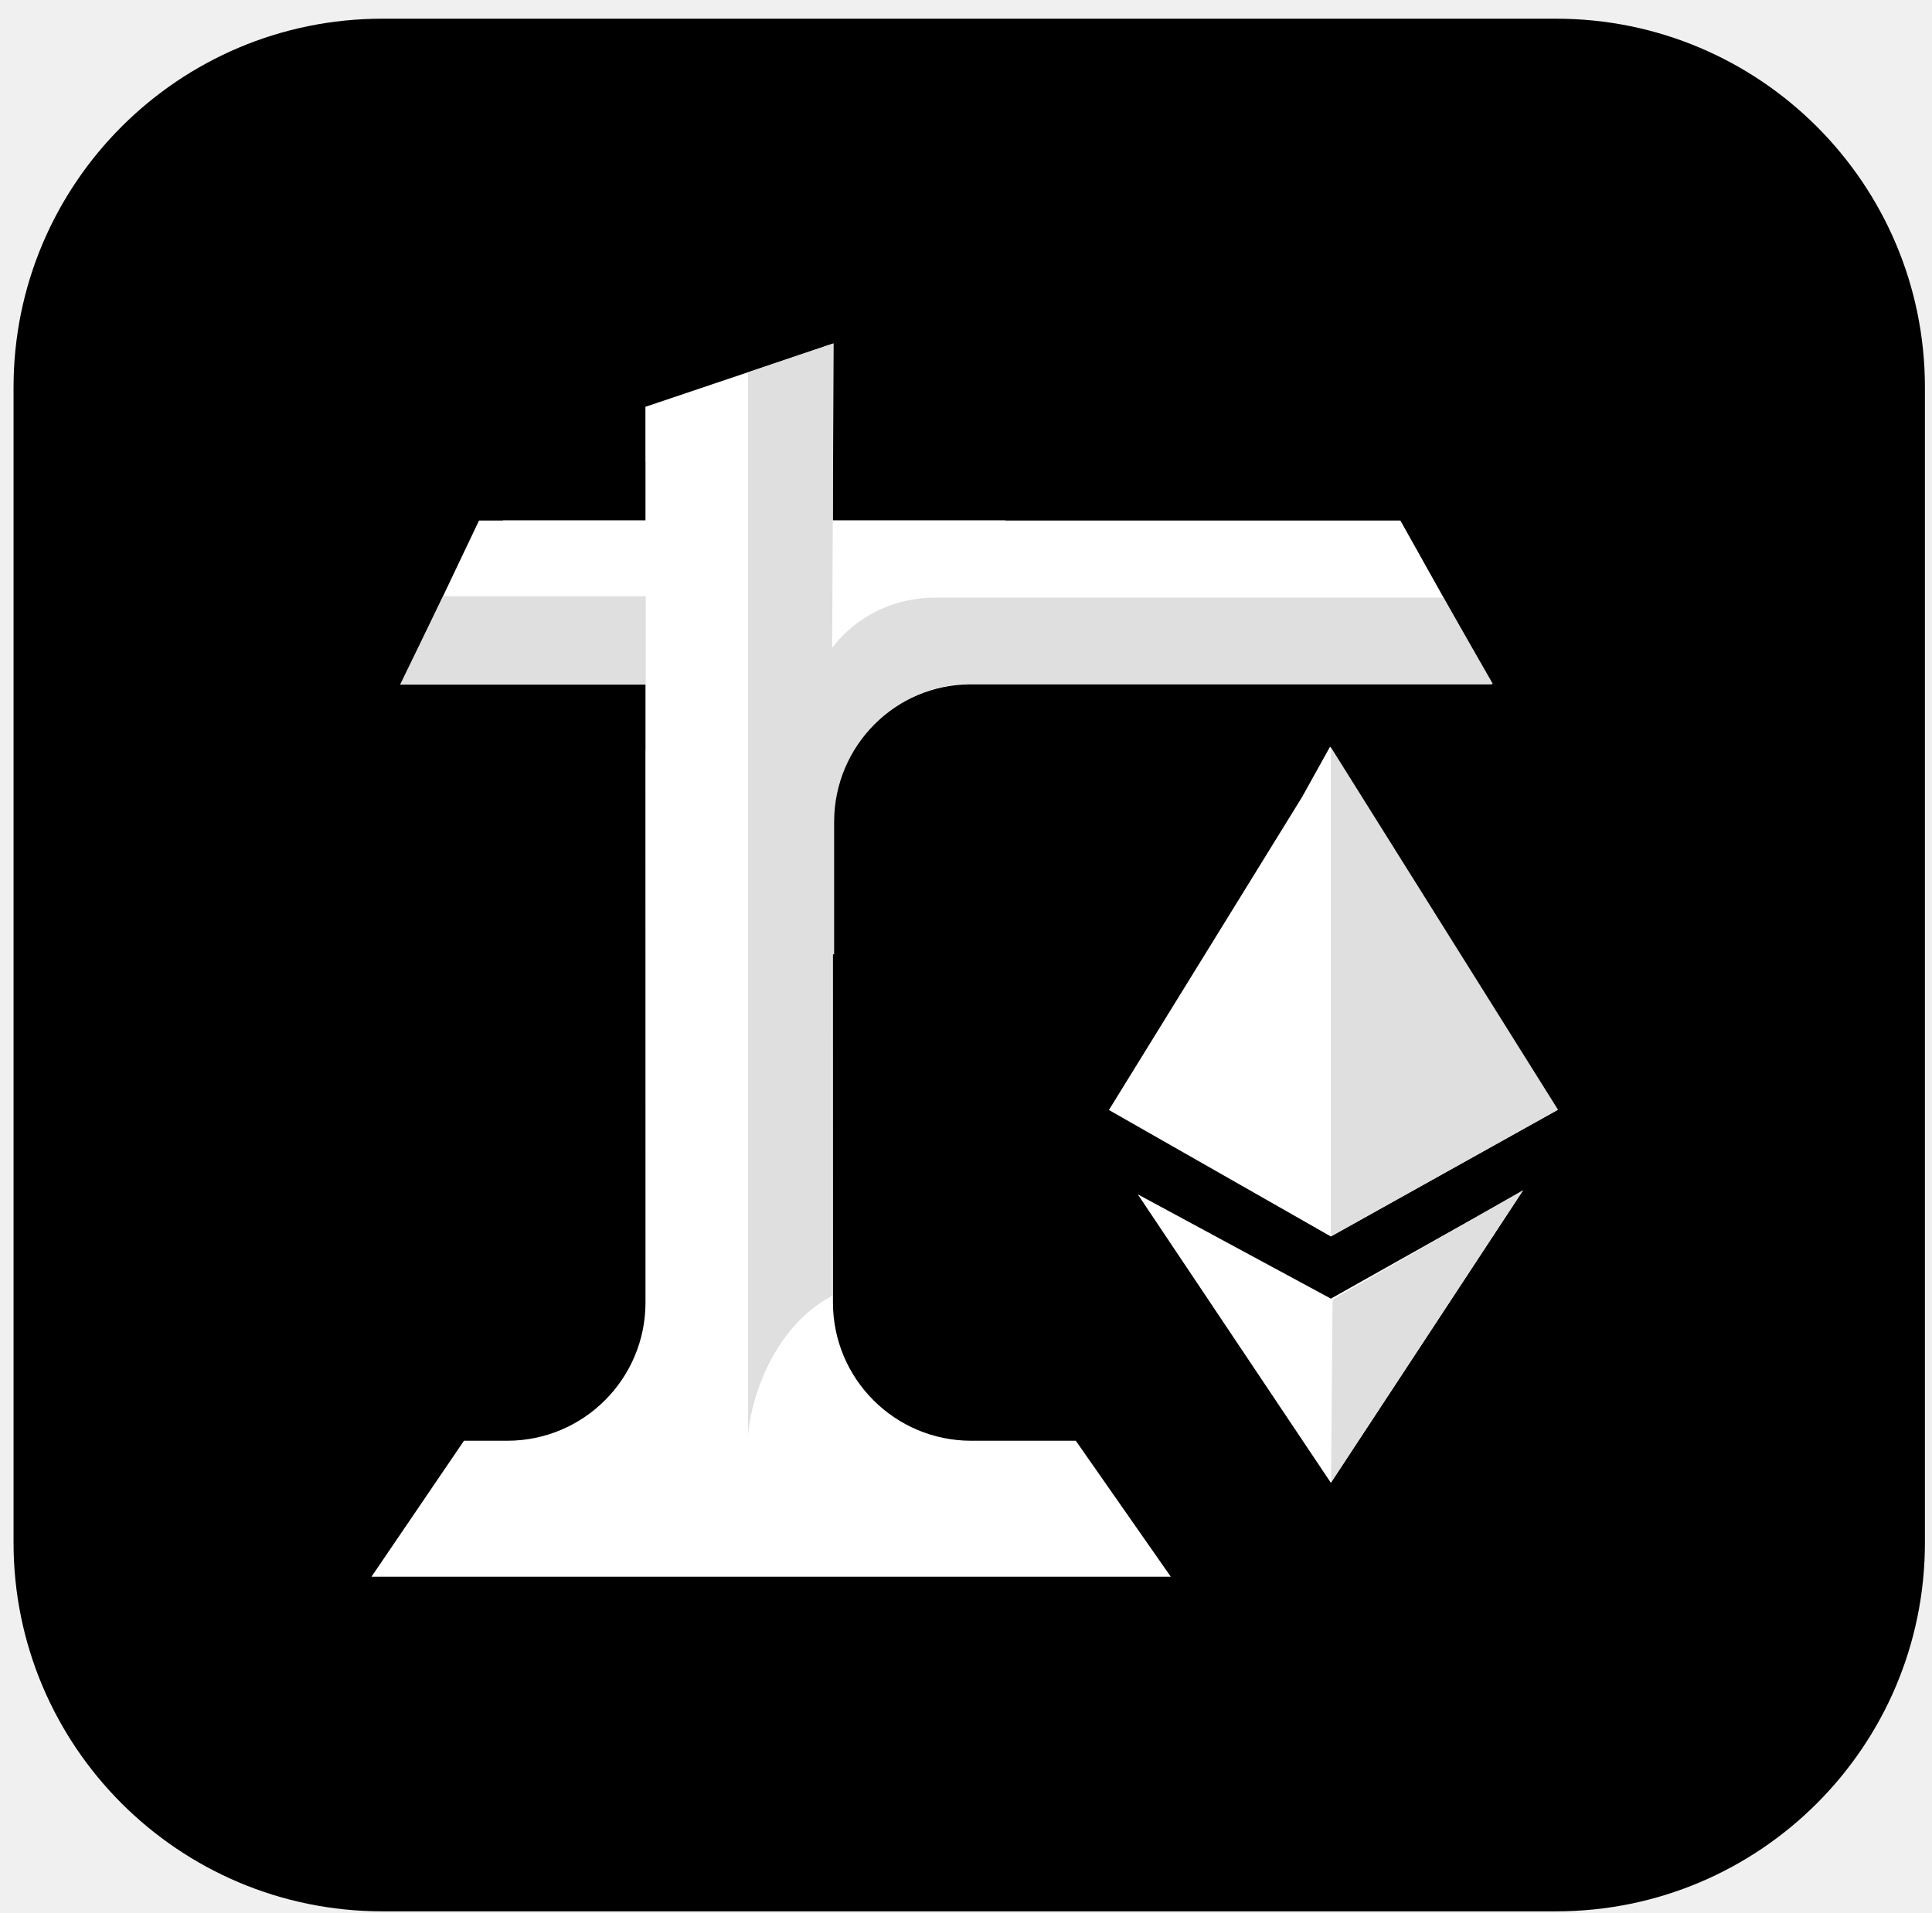
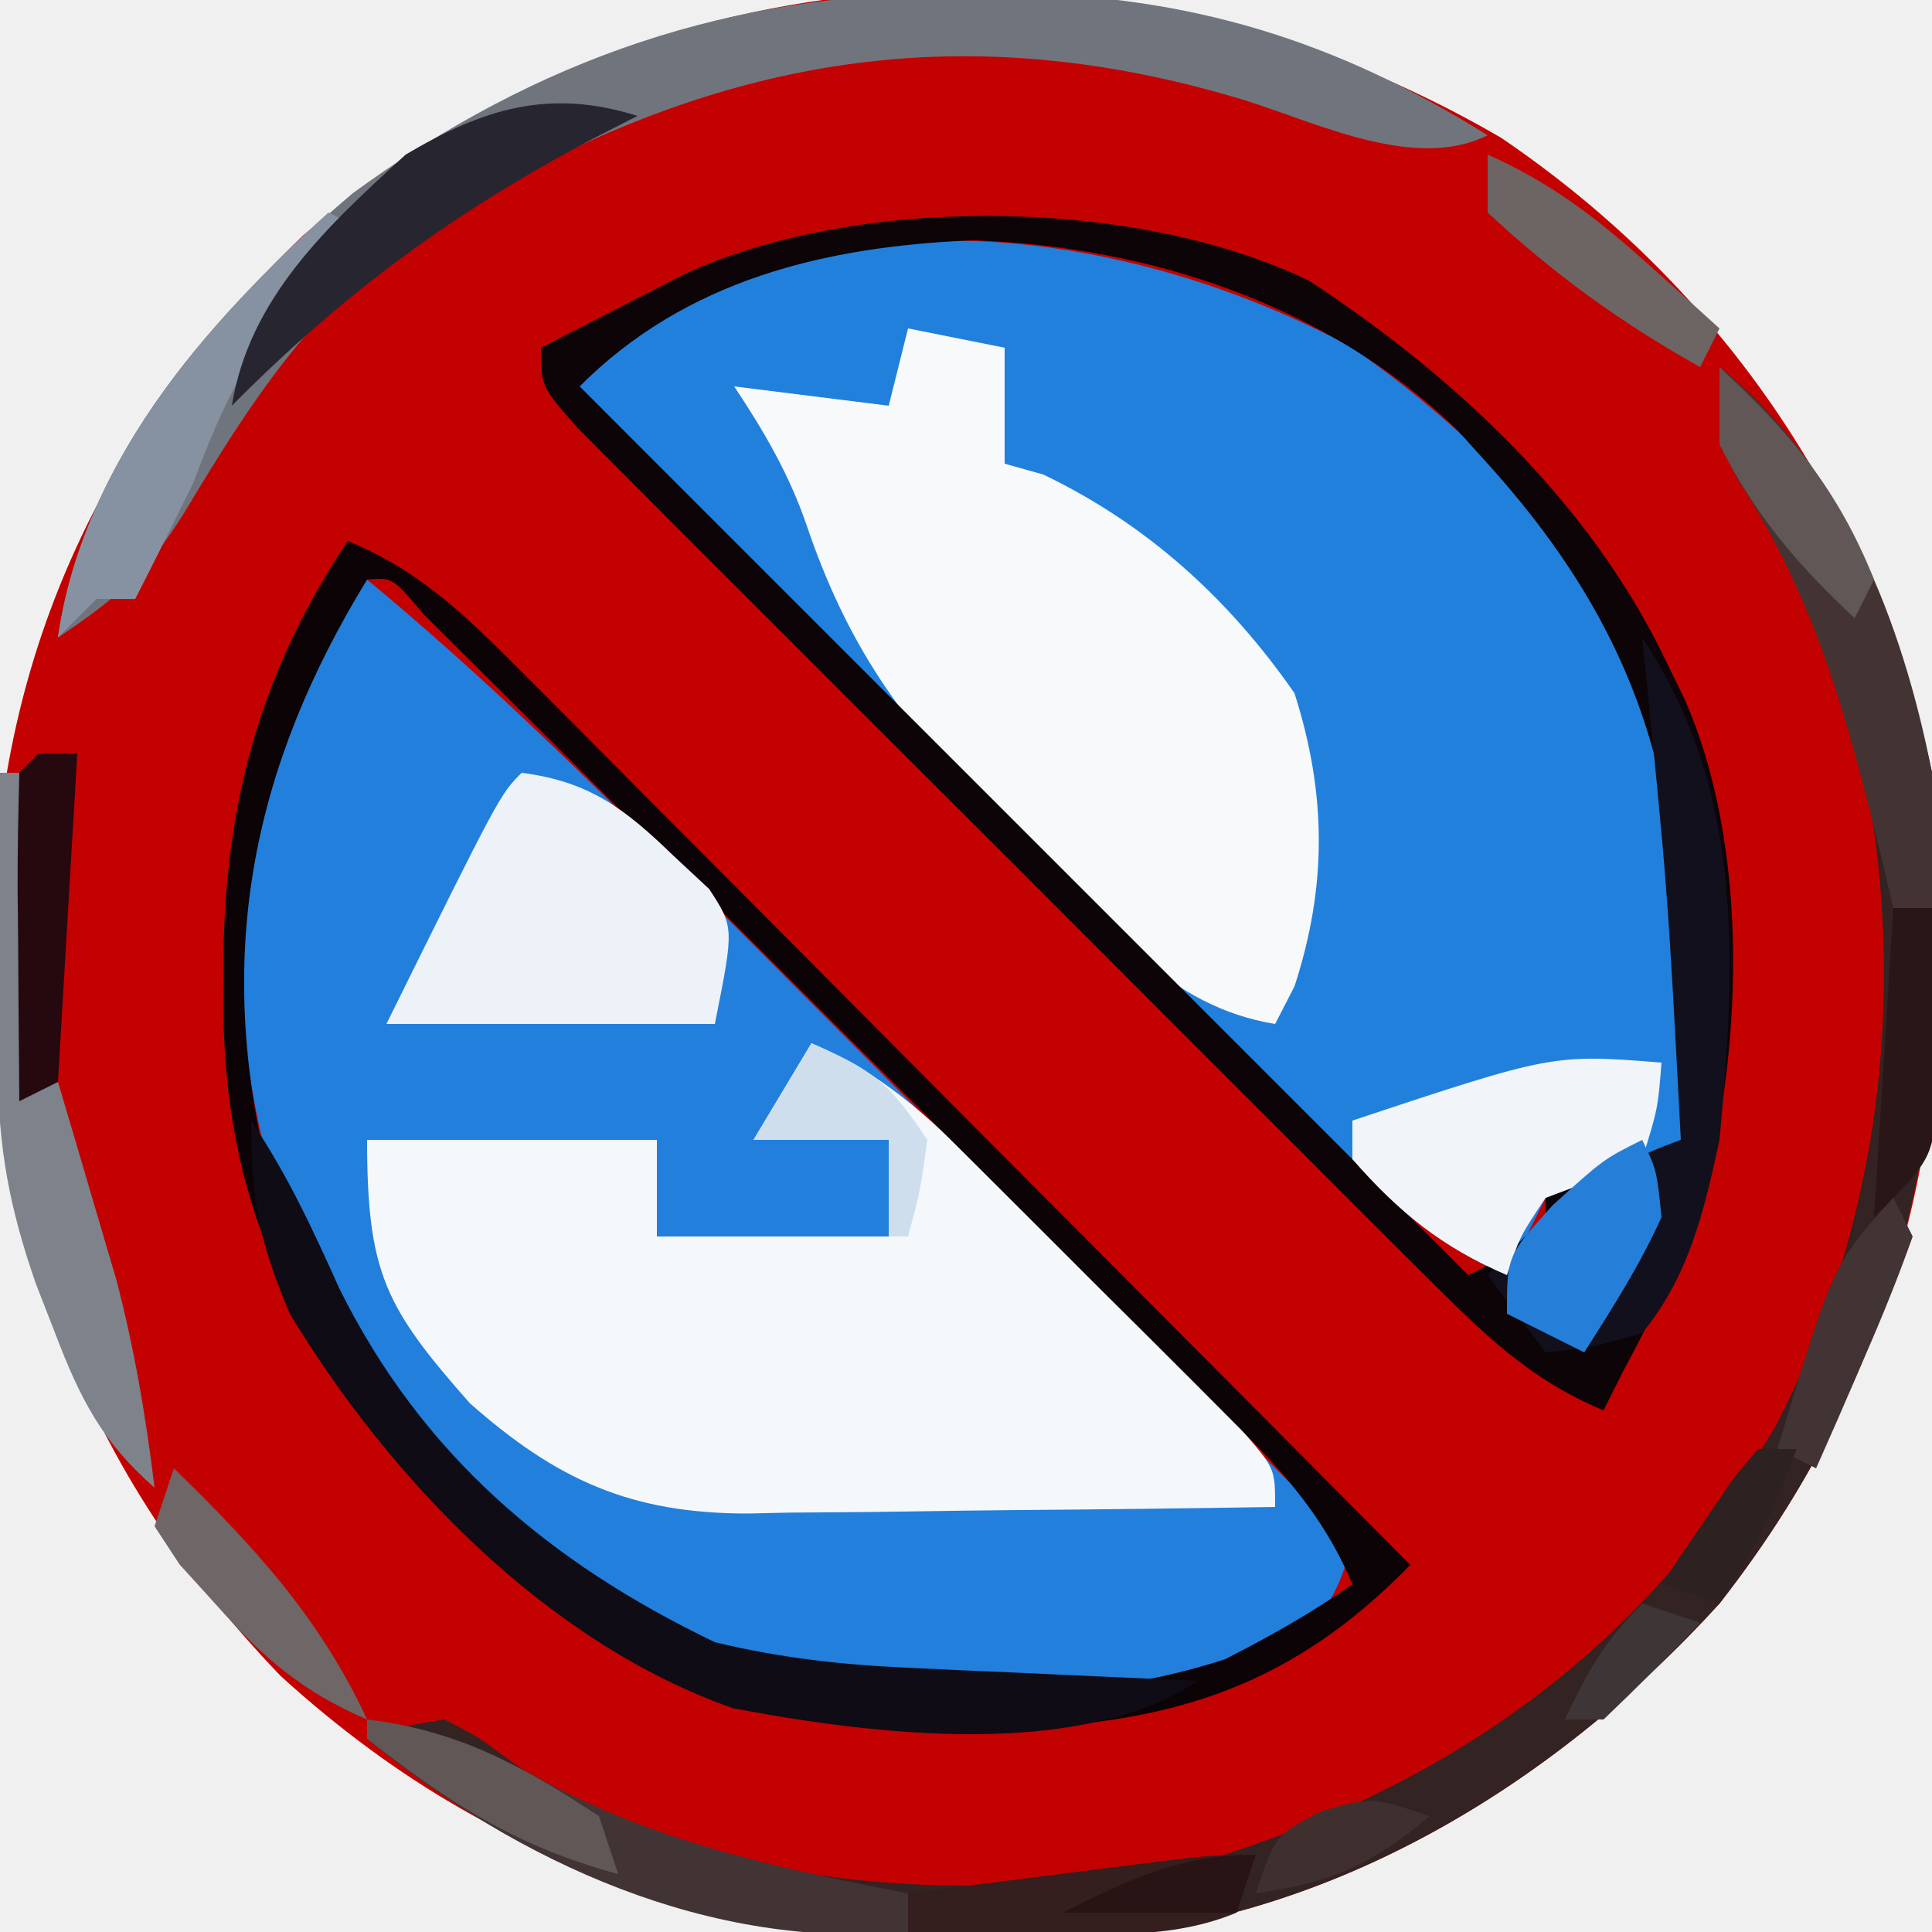
- <svg xmlns="http://www.w3.org/2000/svg" width="103" height="102" viewBox="0 0 103 102" fill="none">
-   <rect x="0.722" y="0.997" width="101.901" height="100.925" rx="19.661" fill="black" />
-   <path d="M69.415 42.505L70.912 39.812L72.544 42.505L83.024 59.191L70.953 65.936L59.119 59.191L69.415 42.505Z" fill="white" />
-   <path d="M70.953 69.25L60.658 63.688L70.953 79.072L81.184 63.498L70.953 69.25Z" fill="white" />
-   <path d="M70.953 65.926V41.853V39.85L83.063 59.178L70.953 65.926Z" fill="#DFDFDF" />
-   <path d="M70.962 79.05L71.041 69.297L81.206 63.463L70.962 79.05Z" fill="#DFDFDF" />
-   <path d="M34.409 21.693V24.613H34.413L34.412 27.747H26.809L26.809 27.757H25.538L21.384 36.491H34.413V39.972H34.409L34.413 69.455C34.413 73.527 31.113 76.828 27.041 76.828H24.735L19.806 84.077H62.417L57.354 76.828H51.779C47.708 76.828 44.407 73.527 44.407 69.455L44.402 43.665C44.507 39.708 47.73 36.527 51.705 36.491H79.548L74.658 27.757H53.602L53.602 27.747L44.399 27.747L44.399 24.613H44.402V18.325L34.409 21.693Z" fill="white" />
-   <path d="M39.882 19.852V76.55C39.973 74.964 41.047 70.855 44.365 69.103V50.867L44.47 50.9V43.831C44.47 39.759 47.771 36.458 51.843 36.458H79.581L76.951 31.866H49.908C46.129 31.866 44.365 34.556 44.365 34.556L44.444 18.307L39.882 19.852Z" fill="#DFDFDF" />
-   <path d="M23.622 31.793L21.329 36.508H34.425V31.793H23.622Z" fill="#DFDFDF" />
+ <svg xmlns="http://www.w3.org/2000/svg" version="1.1" width="100" height="100">
+   <path d="M0 0 C11.61 7.88 19.159 19.207 22.312 32.875 C23.897 49.023 21.497 62.856 11.312 75.875 C2.636 85.409 -9.209 92.575 -22.324 93.211 C-38.275 93.498 -51.004 90.688 -63.164 79.621 C-73.961 68.372 -78.116 55.789 -78.051 40.506 C-77.762 26.469 -72.137 14.793 -62 5.062 C-44.23 -10.053 -19.905 -11.598 0 0 Z " fill="#C30101" transform="translate(77.6875,7.125)" />
+   <path d="M0 0 C6.124 5.065 11.707 10.578 17.309 16.211 C18.285 17.189 19.261 18.167 20.238 19.145 C22.787 21.697 25.332 24.253 27.877 26.809 C30.483 29.425 33.092 32.039 35.701 34.652 C40.804 39.765 45.903 44.882 51 50 C49.875 53.376 49.584 53.65 46.562 55.188 C38.216 58.671 26.588 58.378 17.938 55.938 C12.997 53.874 8.944 50.564 5 47 C4.432 46.487 3.863 45.974 3.277 45.445 C-3.195 38.791 -6.247 29.518 -6.562 20.375 C-6.263 12.906 -4.145 6.217 0 0 Z " fill="#227FDC" transform="translate(19,30)" />
+   <path d="M0 0 C7.433 5.215 14.137 12.311 16.629 21.258 C17.142 25.052 17.303 28.799 17.375 32.625 C17.431 33.77 17.431 33.77 17.488 34.938 C17.523 37.164 17.523 37.164 17 41 C14.578 43.043 13.184 44 10 44 C9.34 45.32 8.68 46.64 8 48 C4.468 46.493 2.204 44.446 -0.493 41.734 C-1.374 40.853 -2.254 39.972 -3.162 39.065 C-4.113 38.103 -5.064 37.142 -6.016 36.18 C-6.996 35.196 -7.977 34.212 -8.958 33.229 C-11.534 30.646 -14.103 28.056 -16.671 25.466 C-19.296 22.821 -21.925 20.182 -24.555 17.543 C-29.709 12.368 -34.856 7.186 -40 2 C-29.607 -8.907 -12.047 -6.543 0 0 Z " fill="#2280DD" transform="translate(70,18)" />
+   <path d="M0 0 C3.639 1.537 5.982 3.724 8.766 6.5 C9.655 7.387 10.545 8.274 11.461 9.188 C12.381 10.116 13.302 11.044 14.25 12 C15.186 12.928 16.122 13.856 17.086 14.812 C17.97 15.699 18.855 16.586 19.766 17.5 C20.578 18.315 21.39 19.129 22.228 19.969 C24 22 24 22 24 24 C19.41 24.074 14.821 24.129 10.23 24.165 C8.671 24.18 7.111 24.2 5.552 24.226 C3.303 24.263 1.054 24.28 -1.195 24.293 C-1.886 24.308 -2.577 24.324 -3.289 24.34 C-9.354 24.342 -13.19 22.599 -17.688 18.625 C-22.061 13.661 -23 11.897 -23 5 C-18.05 5 -13.1 5 -8 5 C-8 6.65 -8 8.3 -8 10 C-4.04 10 -0.08 10 4 10 C4 8.35 4 6.7 4 5 C1.69 5 -0.62 5 -3 5 C-2.01 3.35 -1.02 1.7 0 0 Z " fill="#F4F8FB" transform="translate(42,54)" />
+   <path d="M0 0 C1.65 0.33 3.3 0.66 5 1 C5 2.98 5 4.96 5 7 C5.66 7.186 6.32 7.371 7 7.562 C12.377 10.139 16.604 13.993 20 18.875 C21.666 24.082 21.698 28.863 20 34.062 C19.67 34.702 19.34 35.341 19 36 C13.454 35.103 10.325 30.878 6.5 27.062 C5.361 25.979 5.361 25.979 4.199 24.873 C-0.381 20.329 -3.178 16.303 -5.253 10.174 C-6.157 7.543 -7.46 5.31 -9 3 C-6.36 3.33 -3.72 3.66 -1 4 C-0.67 2.68 -0.34 1.36 0 0 Z " fill="#F7F9FB" transform="translate(47,17)" />
+   <path d="M0 0 C7.482 4.901 14.518 11.452 18.43 19.594 C18.753 20.256 19.077 20.919 19.41 21.602 C22.864 29.352 22.471 40.17 20.16 48.254 C18.97 51.077 17.707 53.779 16.242 56.469 C15.747 57.459 15.747 57.459 15.242 58.469 C11.431 56.891 9.008 54.488 6.106 51.592 C5.608 51.097 5.11 50.603 4.597 50.093 C2.958 48.463 1.327 46.826 -0.305 45.188 C-1.442 44.051 -2.58 42.916 -3.718 41.78 C-6.098 39.403 -8.475 37.022 -10.849 34.638 C-13.898 31.578 -16.956 28.527 -20.016 25.478 C-22.365 23.136 -24.71 20.79 -27.052 18.442 C-28.178 17.314 -29.306 16.189 -30.435 15.064 C-32.008 13.496 -33.575 11.922 -35.14 10.346 C-36.034 9.45 -36.928 8.555 -37.849 7.632 C-39.758 5.469 -39.758 5.469 -39.758 3.469 C-38.177 2.651 -36.593 1.84 -35.008 1.031 C-34.126 0.579 -33.244 0.126 -32.336 -0.34 C-23.339 -4.497 -8.931 -4.327 0 0 Z M-37.758 5.469 C-22.578 20.649 -7.398 35.829 8.242 51.469 C9.562 50.809 10.882 50.149 12.242 49.469 C12.242 48.809 12.242 48.149 12.242 47.469 C13.026 47.159 13.81 46.85 14.617 46.531 C17.165 45.54 17.165 45.54 19.242 44.469 C19.687 30.112 19.275 20.572 9.242 9.469 C8.473 8.616 8.473 8.616 7.688 7.746 C1.033 1.274 -8.24 -1.778 -17.383 -2.094 C-25.074 -1.776 -32.236 -0.053 -37.758 5.469 Z " fill="#0C0407" transform="translate(67.75781,14.53125)" />
+   <path d="M0 0 C6.378 5.102 9.308 13.151 11 21 C12.368 37.233 10.264 50.879 0 64 C-8.677 73.534 -20.522 80.7 -33.637 81.336 C-47.794 81.589 -58.462 79.741 -70 71 C-68.223 70.359 -68.223 70.359 -66 70 C-64.246 70.891 -64.246 70.891 -62.438 72.25 C-52.045 79.083 -38.571 79.74 -26.594 77.309 C-13.9 73.399 -4.024 66.38 2.859 54.898 C9.123 42.877 10.072 28.853 6.25 15.812 C4.682 11.32 2.755 7.838 0 4 C0 2.68 0 1.36 0 0 Z " fill="#332323" transform="translate(89,19)" />
+   <path d="M0 0 C3.824 1.579 6.236 3.995 9.136 6.909 C9.634 7.406 10.132 7.904 10.645 8.417 C12.284 10.057 13.915 11.704 15.547 13.352 C16.684 14.493 17.822 15.633 18.96 16.773 C21.95 19.771 24.934 22.774 27.916 25.779 C30.963 28.846 34.015 31.907 37.066 34.969 C43.05 40.974 49.027 46.985 55 53 C48.961 59.176 42.946 61.156 34.374 61.478 C22.027 61.593 14.329 59.06 5.262 50.363 C-2.535 42.217 -6.587 34.597 -6.438 23.188 C-6.43 22.013 -6.43 22.013 -6.423 20.814 C-6.226 13.029 -4.337 6.505 0 0 Z M1 2 C-4.905 11.645 -6.86 21.191 -4.195 32.379 C-0.357 43.589 6.455 51.066 16.641 56.941 C24.726 60.569 37.064 60.621 45.402 57.883 C47.719 56.706 49.876 55.494 52 54 C50.451 50.306 48.203 47.955 45.383 45.14 C44.916 44.671 44.449 44.202 43.968 43.719 C42.43 42.178 40.885 40.643 39.34 39.109 C38.269 38.039 37.198 36.969 36.127 35.898 C33.887 33.659 31.643 31.423 29.396 29.19 C26.51 26.321 23.631 23.446 20.754 20.568 C18.545 18.36 16.334 16.154 14.122 13.949 C13.059 12.889 11.996 11.828 10.934 10.767 C9.455 9.29 7.972 7.816 6.488 6.343 C5.644 5.502 4.799 4.661 3.929 3.795 C2.317 1.886 2.317 1.886 1 2 Z " fill="#0C0306" transform="translate(18,28)" />
+   <path d="M0 0 C1.321 0.001 1.321 0.001 2.668 0.003 C11.961 0.171 19.431 2.454 27.312 7.375 C23.589 9.237 18.607 6.783 14.762 5.57 C1.97 1.683 -9.515 2.757 -21.52 8.801 C-23.988 10.233 -26.343 11.749 -28.688 13.375 C-29.739 14.097 -30.791 14.819 -31.875 15.562 C-35.324 19.011 -37.668 22.781 -40.172 26.949 C-42.062 29.974 -43.699 31.383 -46.688 33.375 C-45.308 23.909 -38.502 16.392 -31.438 10.383 C-21.84 3.375 -11.804 -0.021 0 0 Z " fill="#70747D" transform="translate(49.6875,-0.375)" />
+   <path d="M0 0 C3.482 0.447 5.325 1.841 7.812 4.25 C8.438 4.833 9.063 5.415 9.707 6.016 C11 8 11 8 10 13 C4.39 13 -1.22 13 -7 13 C-1.125 1.125 -1.125 1.125 0 0 Z " fill="#ECF2F8" transform="translate(27,40)" />
+   <path d="M0 0 C5.307 7.961 4.859 16.732 4 26 C3.215 29.658 2.409 33.08 0 36 C-2.645 36.746 -2.645 36.746 -5 37 C-5.99 35.68 -6.98 34.36 -8 33 C-4.824 29.552 -2.393 27.58 2 26 C1.315 12.974 1.315 12.974 0 0 Z " fill="#12101C" transform="translate(85,33)" />
+   <path d="M0 0 C1.9 2.849 3.162 5.572 4.562 8.688 C8.827 17.29 15.416 22.873 24 27 C27.3 27.795 30.477 28.163 33.863 28.316 C34.75 28.358 35.636 28.4 36.549 28.443 C37.917 28.502 37.917 28.502 39.312 28.562 C40.244 28.606 41.175 28.649 42.135 28.693 C44.423 28.799 46.711 28.901 49 29 C42.833 33.111 32.105 31.781 24.941 30.418 C15.337 27.052 7.192 18.588 2 10 C0.409 6.24 0 4.116 0 0 Z " fill="#100C15" transform="translate(13,58)" />
+   <path d="M0 0 C-0.188 2.375 -0.188 2.375 -1 5 C-2.646 5.717 -4.314 6.383 -6 7 C-7.344 9.017 -7.344 9.017 -8 11 C-11.362 9.559 -13.592 7.752 -16 5 C-16 4.34 -16 3.68 -16 3 C-5.626 -0.444 -5.626 -0.444 0 0 Z " fill="#F1F4F8" transform="translate(86,55)" />
+   <path d="M0 0 C0.33 0 0.66 0 1 0 C1.33 5.28 1.66 10.56 2 16 C2.33 16 2.66 16 3 16 C3.652 18.186 4.296 20.374 4.938 22.562 C5.297 23.781 5.657 24.999 6.027 26.254 C6.967 29.872 7.547 33.299 8 37 C5.292 34.64 4.15 32.4 2.875 29.062 C2.542 28.208 2.21 27.353 1.867 26.473 C0.513 22.611 -0.124 19.338 -0.098 15.234 C-0.094 14.345 -0.091 13.455 -0.088 12.539 C-0.075 11.158 -0.075 11.158 -0.062 9.75 C-0.058 8.814 -0.053 7.878 -0.049 6.914 C-0.037 4.609 -0.021 2.305 0 0 Z " fill="#7E828B" transform="translate(0,40)" />
+   <path d="M0 0 C6.299 5.04 9.476 13.183 11 21 C11.039 23.333 11.045 25.667 11 28 C10.34 28 9.68 28 9 28 C8.769 27.022 8.539 26.043 8.301 25.035 C6.594 18.085 4.923 11.894 0.953 5.832 C0 4 0 4 0 0 Z " fill="#433333" transform="translate(89,19)" />
+   <path d="M0 0 C3.635 0.576 6.307 1.571 9.5 3.375 C15.402 6.451 21.501 7.747 28 9 C28 9.66 28 10.32 28 11 C17.747 11.932 7.823 7.42 0 1 C0 0.67 0 0.34 0 0 Z " fill="#423434" transform="translate(19,89)" />
+   <path d="M0 0 C0.66 0.33 1.32 0.66 2 1 C1.072 1.846 0.144 2.691 -0.812 3.562 C-3.971 6.713 -5.426 9.804 -7 14 C-7.985 16.007 -8.981 18.01 -10 20 C-10.66 20 -11.32 20 -12 20 C-12.66 20.66 -13.32 21.32 -14 22 C-12.773 13.191 -6.425 5.798 0 0 Z " fill="#8692A1" transform="translate(17,11)" />
+   <path d="M0 0 C-0.713 0.364 -1.426 0.727 -2.16 1.102 C-9.479 4.943 -15.213 9.162 -21 15 C-20.096 9.413 -16.042 5.693 -12 2 C-7.969 -0.39 -4.559 -1.432 0 0 Z " fill="#262530" transform="translate(33,6)" />
+   <path d="M0 0 C0.75 1.562 0.75 1.562 1 4 C-0.131 6.503 -1.521 8.67 -3 11 C-4.32 10.34 -5.64 9.68 -7 9 C-7 6 -7 6 -4.625 3.375 C-2 1 -2 1 0 0 Z " fill="#257FD9" transform="translate(85,59)" />
+   <path d="M0 0 C-0.33 0.99 -0.66 1.98 -1 3 C-4.423 4.426 -8.099 4.099 -11.75 4.062 C-12.92 4.053 -14.091 4.044 -15.297 4.035 C-16.189 4.024 -17.081 4.012 -18 4 C-18 3.34 -18 2.68 -18 2 C-15.375 1.665 -12.75 1.332 -10.125 1 C-9.379 0.905 -8.632 0.809 -7.863 0.711 C-2.227 0 -2.227 0 0 0 Z " fill="#341E1E" transform="translate(65,96)" />
+   <path d="M0 0 C3.239 1.444 5.62 3.258 8.25 5.625 C8.956 6.257 9.663 6.888 10.391 7.539 C10.922 8.021 11.453 8.503 12 9 C11.67 9.66 11.34 10.32 11 11 C6.898 8.708 3.433 6.193 0 3 C0 2.01 0 1.02 0 0 Z " fill="#6D6464" transform="translate(77,8)" />
+   <path d="M0 0 C4.152 4.04 7.553 7.729 10 13 C6.642 11.563 4.6 9.79 2.188 7.062 C1.562 6.373 0.937 5.683 0.293 4.973 C-0.134 4.322 -0.56 3.671 -1 3 C-0.67 2.01 -0.34 1.02 0 0 Z " fill="#6E6667" transform="translate(9,76)" />
+   <path d="M0 0 C0.66 0 1.32 0 2 0 C1.67 5.61 1.34 11.22 1 17 C0.34 17.33 -0.32 17.66 -1 18 C-1.027 15.187 -1.047 12.375 -1.062 9.562 C-1.071 8.76 -1.079 7.958 -1.088 7.131 C-1.097 5.087 -1.052 3.043 -1 1 C-0.67 0.67 -0.34 0.34 0 0 Z " fill="#25090E" transform="translate(2,39)" />
+   <path d="M0 0 C4.779 0.579 8.021 2.399 12 5 C12.33 5.99 12.66 6.98 13 8 C7.737 6.588 4.244 4.31 0 1 C0 0.67 0 0.34 0 0 Z " fill="#615757" transform="translate(19,89)" />
+   <path d="M0 0 C3.659 3.362 6.144 6.361 8 11 C7.67 11.66 7.34 12.32 7 13 C4.044 10.248 1.812 7.625 0 4 C0 2.68 0 1.36 0 0 Z " fill="#615757" transform="translate(89,19)" />
+   <path d="M0 0 C0.66 0 1.32 0 2 0 C2.081 2.104 2.139 4.208 2.188 6.312 C2.222 7.484 2.257 8.656 2.293 9.863 C2 13 2 13 -1 16 C-0.67 10.72 -0.34 5.44 0 0 Z " fill="#291616" transform="translate(98,47)" />
+   <path d="M0 0 C3.161 1.37 3.993 1.989 6 5 C5.625 7.688 5.625 7.688 5 10 C4.67 10 4.34 10 4 10 C4 8.35 4 6.7 4 5 C1.69 5 -0.62 5 -3 5 C-2.01 3.35 -1.02 1.7 0 0 Z " fill="#CFDEED" transform="translate(42,54)" />
+   <path d="M0 0 C0.33 0.66 0.66 1.32 1 2 C0.268 4.072 -0.559 6.111 -1.438 8.125 C-1.911 9.221 -2.384 10.316 -2.871 11.445 C-3.244 12.288 -3.616 13.131 -4 14 C-4.66 13.67 -5.32 13.34 -6 13 C-3.109 3.405 -3.109 3.405 0 0 Z " fill="#423334" transform="translate(98,62)" />
+   <path d="M0 0 C-2.938 2.503 -5.179 3.469 -9 4 C-8 1 -8 1 -5.625 -0.25 C-3 -1 -3 -1 0 0 Z " fill="#402F2F" transform="translate(74,94)" />
+   <path d="M0 0 C0.66 0 1.32 0 2 0 C0.875 2.972 -0.223 5.334 -2 8 C-2.99 7.67 -3.98 7.34 -5 7 C-4.217 5.828 -3.423 4.662 -2.625 3.5 C-2.184 2.85 -1.743 2.201 -1.289 1.531 C-0.651 0.773 -0.651 0.773 0 0 Z " fill="#2D2121" transform="translate(91,75)" />
+   <path d="M0 0 C-0.33 0.99 -0.66 1.98 -1 3 C-3.97 3 -6.94 3 -10 3 C-6.486 1.243 -3.896 0 0 0 Z " fill="#281414" transform="translate(65,96)" />
+   <path d="M0 0 C0.99 0.33 1.98 0.66 3 1 C1.377 2.709 -0.293 4.374 -2 6 C-2.66 6 -3.32 6 -4 6 C-2.848 3.532 -1.952 1.952 0 0 Z " fill="#3E3636" transform="translate(85,83)" />
</svg>
